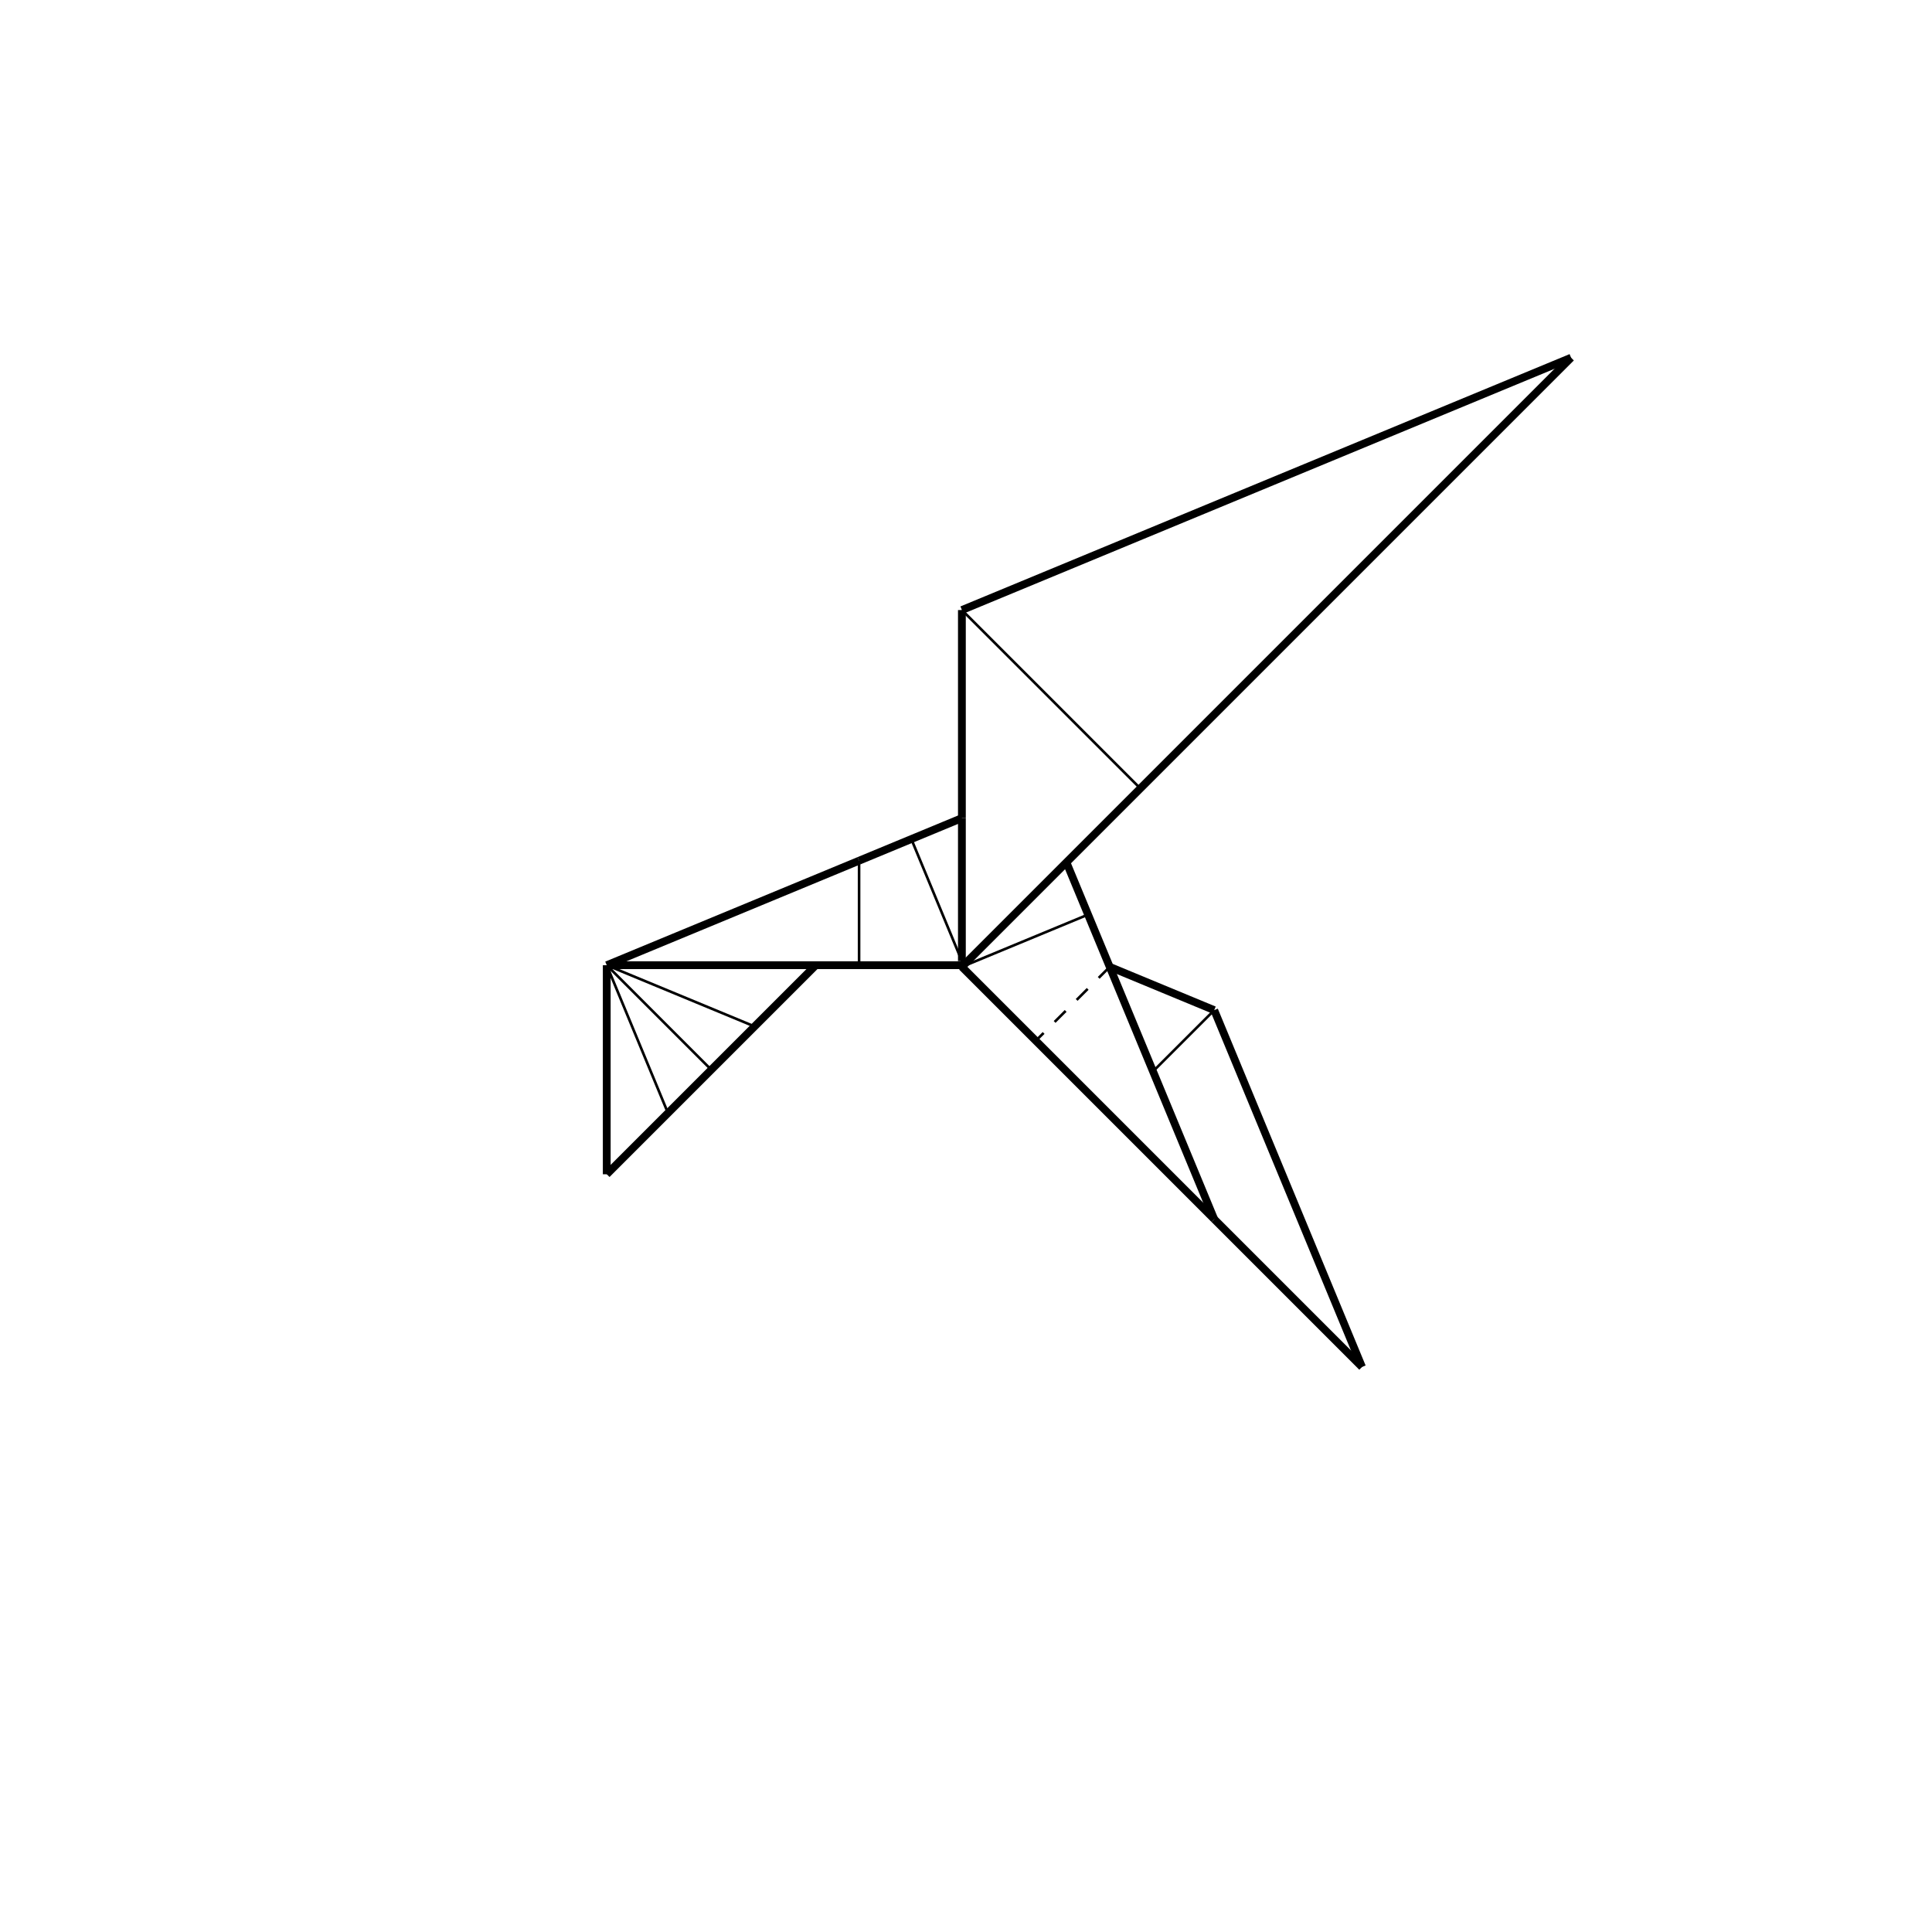
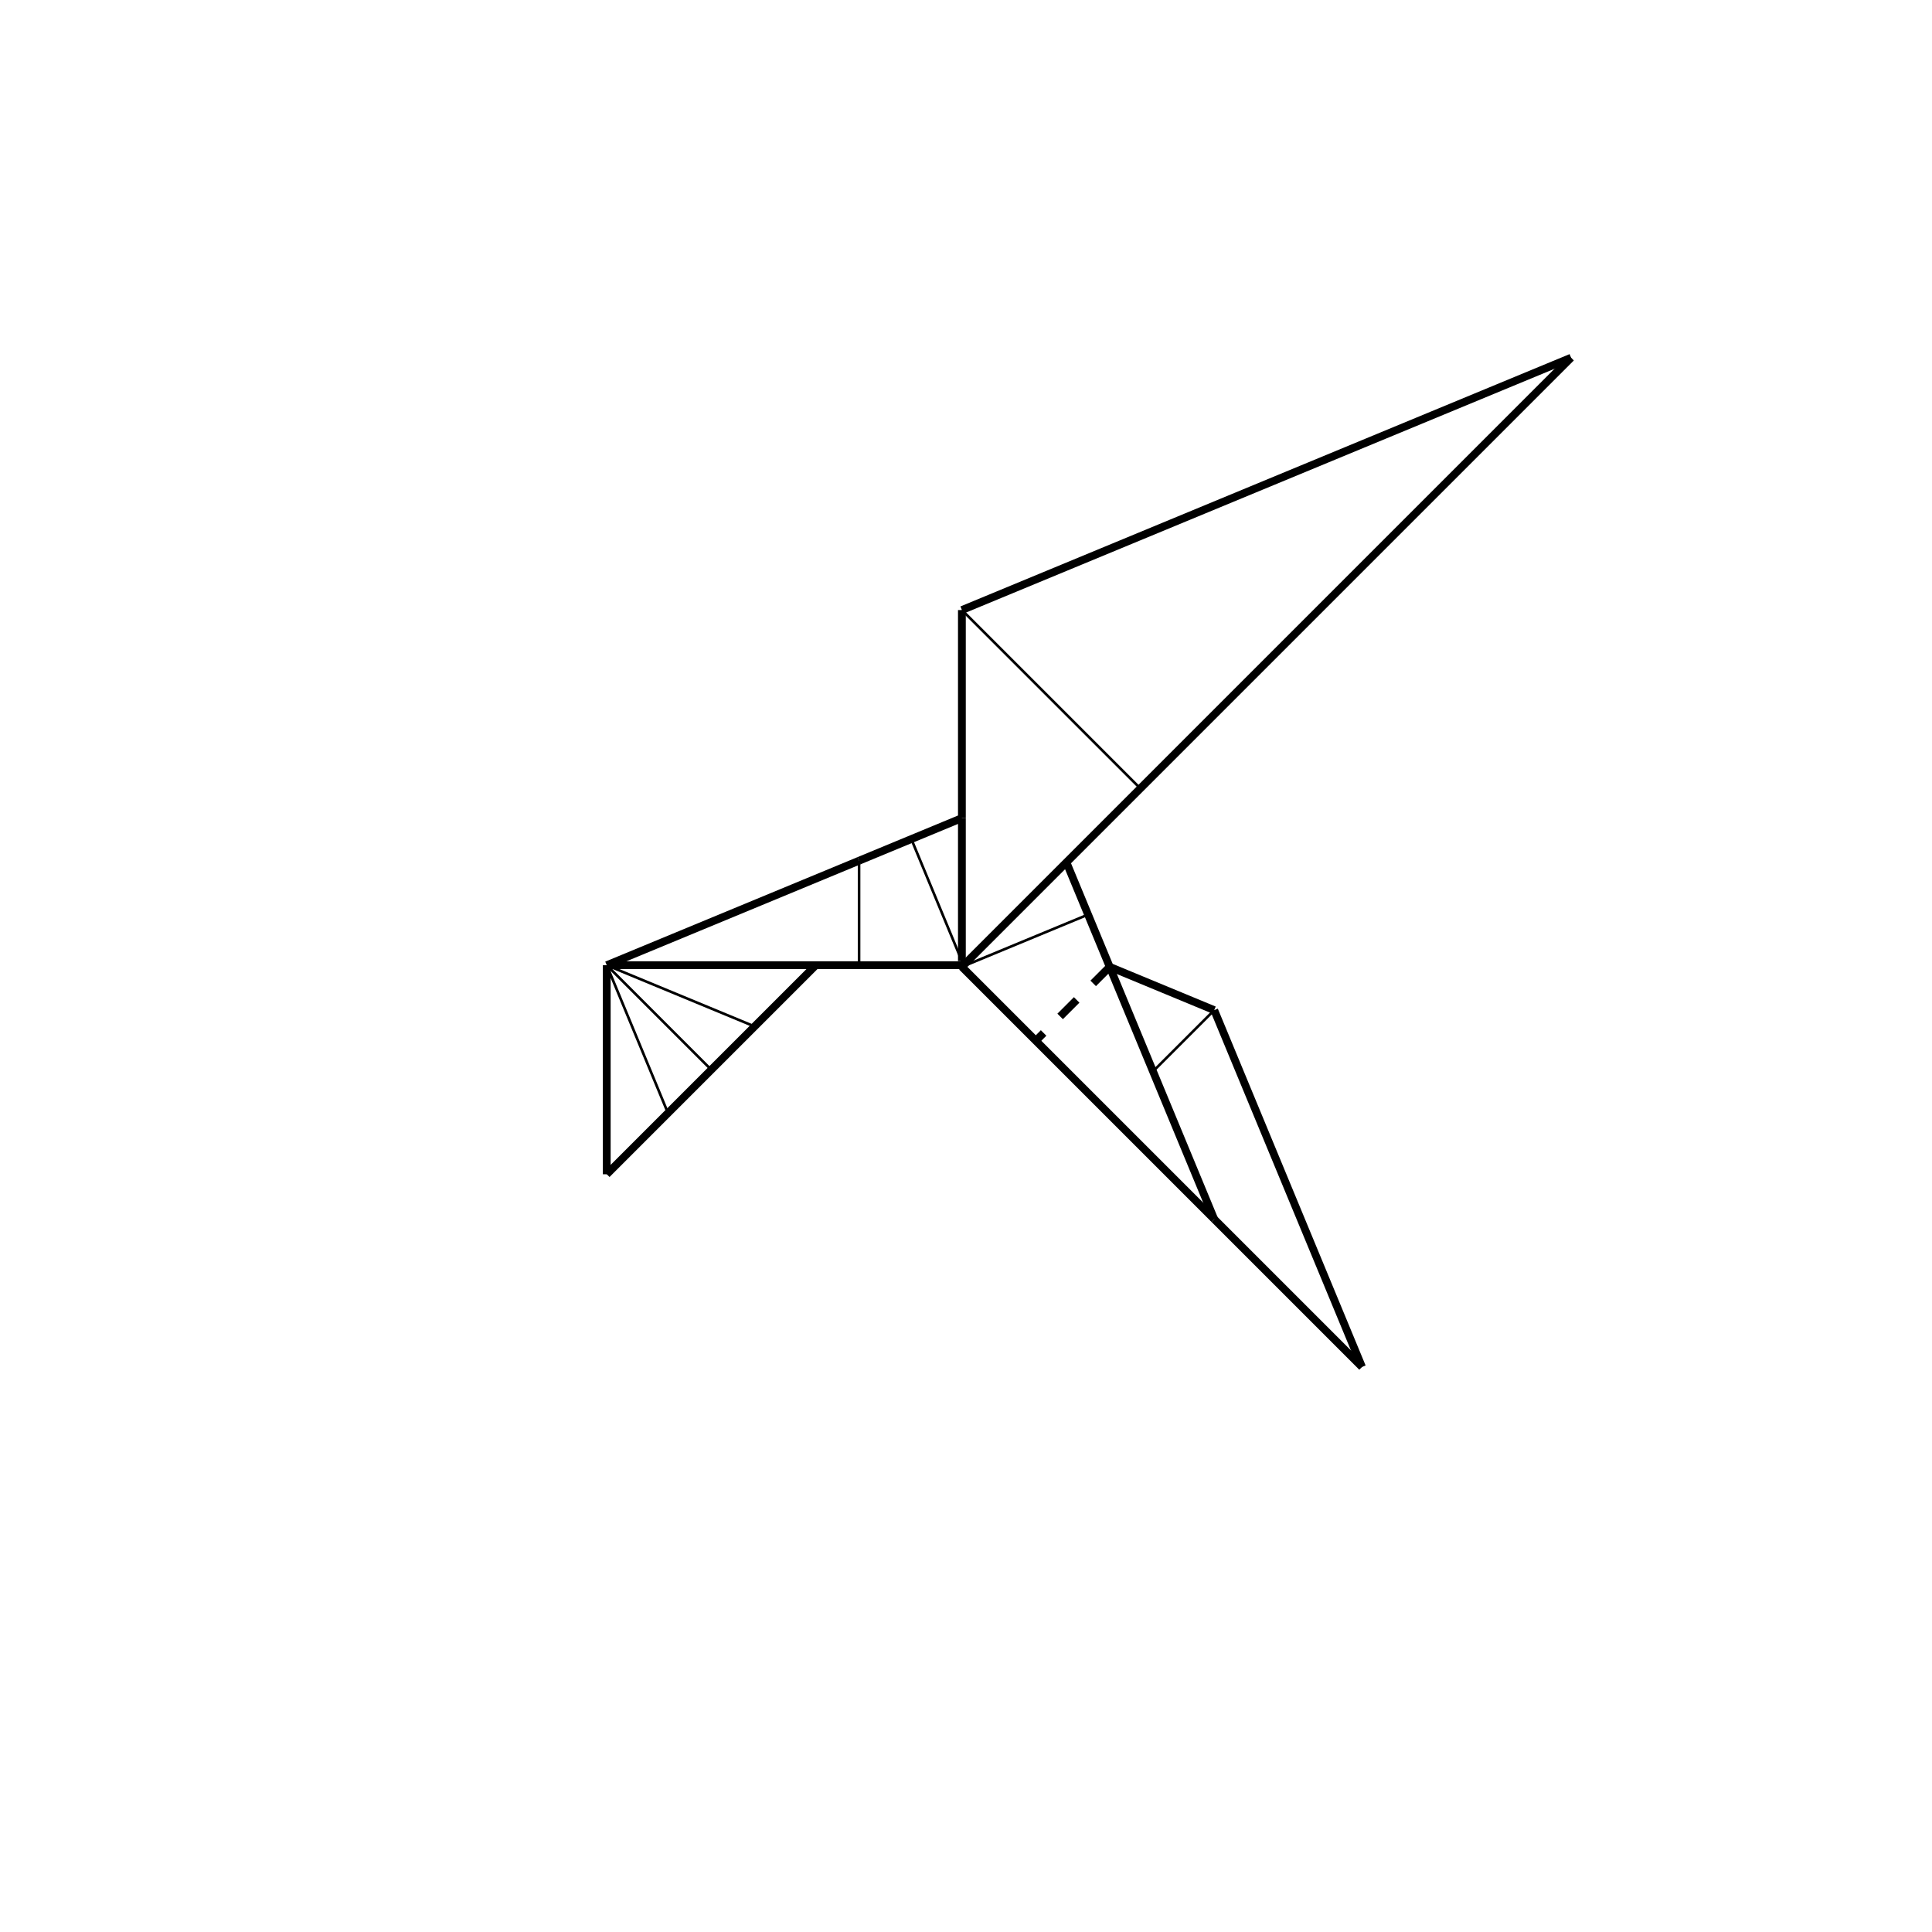
<svg xmlns="http://www.w3.org/2000/svg" width="210mm" height="210mm" viewBox="0 0 744.094 744.094" id="svg13995" version="1.1">
  <defs id="defs13997">
    <marker orient="auto" refY="0" refX="0" id="Arrow1Lend-3-0" style="overflow:visible">
      <path id="path5073-3-2" d="M 0,0 5,-5 -12.5,0 5,5 0,0 Z" style="fill:#6f98f2;fill-opacity:0.678;fill-rule:evenodd;stroke:#6f98f2;stroke-width:1pt;stroke-opacity:0.678" transform="matrix(-0.8,0,0,-0.8,-10,0)" />
    </marker>
    <marker orient="auto" refY="0" refX="0" id="Arrow1Lend-5-6-3" style="overflow:visible">
      <path id="path5073-56-5-7" d="M 0,0 5,-5 -12.5,0 5,5 0,0 Z" style="fill:#6f98f2;fill-opacity:0.678;fill-rule:evenodd;stroke:#6f98f2;stroke-width:1pt;stroke-opacity:0.678" transform="matrix(-0.8,0,0,-0.8,-10,0)" />
    </marker>
    <marker orient="auto" refY="0" refX="0" id="StopL-8-3" style="overflow:visible">
      <path id="path5239-3-4" d="M 0,5.65 0,-5.65" style="fill:none;fill-opacity:0.75;fill-rule:evenodd;stroke:#6f98f2;stroke-width:1pt;stroke-opacity:0.678" transform="scale(0.8,0.8)" />
    </marker>
    <marker style="overflow:visible" id="marker18043-4-0" refX="0" refY="0" orient="auto">
      <path transform="matrix(-0.8,0,0,-0.8,-10,0)" style="fill:#6f98f2;fill-opacity:0.678;fill-rule:evenodd;stroke:#6f98f2;stroke-width:1pt;stroke-opacity:0.678" d="M 0,0 5,-5 -12.5,0 5,5 0,0 Z" id="path18045-7-2" />
    </marker>
    <marker style="overflow:visible" id="marker23537-9" refX="0" refY="0" orient="auto">
      <path transform="matrix(-0.8,0,0,-0.8,-10,0)" style="fill:#6f98f2;fill-opacity:0.678;fill-rule:evenodd;stroke:#6f98f2;stroke-width:1pt;stroke-opacity:0.678" d="M 0,0 5,-5 -12.5,0 5,5 0,0 Z" id="path23539-2" />
    </marker>
    <marker style="overflow:visible" id="marker19076-7-7" refX="0" refY="0" orient="auto">
      <path transform="matrix(-0.8,0,0,-0.8,-10,0)" style="fill:#6f98f2;fill-opacity:0.678;fill-rule:evenodd;stroke:#6f98f2;stroke-width:1pt;stroke-opacity:0.678" d="M 0,0 5,-5 -12.5,0 5,5 0,0 Z" id="path19078-4-6" />
    </marker>
    <marker style="overflow:visible" id="marker19076-73" refX="0" refY="0" orient="auto">
      <path transform="matrix(-0.8,0,0,-0.8,-10,0)" style="fill:#6f98f2;fill-opacity:0.678;fill-rule:evenodd;stroke:#6f98f2;stroke-width:1pt;stroke-opacity:0.678" d="M 0,0 5,-5 -12.5,0 5,5 0,0 Z" id="path19078-7" />
    </marker>
    <marker style="overflow:visible" id="marker23537-9-5" refX="0" refY="0" orient="auto">
      <path transform="matrix(-0.8,0,0,-0.8,-10,0)" style="fill:#6f98f2;fill-opacity:0.678;fill-rule:evenodd;stroke:#6f98f2;stroke-width:1pt;stroke-opacity:0.678" d="M 0,0 5,-5 -12.5,0 5,5 0,0 Z" id="path23539-2-0" />
    </marker>
    <marker style="overflow:visible" id="marker19076-7-7-7" refX="0" refY="0" orient="auto">
      <path transform="matrix(-0.8,0,0,-0.8,-10,0)" style="fill:#6f98f2;fill-opacity:0.678;fill-rule:evenodd;stroke:#6f98f2;stroke-width:1pt;stroke-opacity:0.678" d="M 0,0 5,-5 -12.5,0 5,5 0,0 Z" id="path19078-4-6-2" />
    </marker>
    <marker style="overflow:visible" id="marker19076-73-4" refX="0" refY="0" orient="auto">
      <path transform="matrix(-0.8,0,0,-0.8,-10,0)" style="fill:#6f98f2;fill-opacity:0.678;fill-rule:evenodd;stroke:#6f98f2;stroke-width:1pt;stroke-opacity:0.678" d="M 0,0 5,-5 -12.5,0 5,5 0,0 Z" id="path19078-7-1" />
    </marker>
    <marker style="overflow:visible" id="marker23537-9-4" refX="0" refY="0" orient="auto">
      <path transform="matrix(-0.8,0,0,-0.8,-10,0)" style="fill:#6f98f2;fill-opacity:0.678;fill-rule:evenodd;stroke:#6f98f2;stroke-width:1pt;stroke-opacity:0.678" d="M 0,0 5,-5 -12.5,0 5,5 0,0 Z" id="path23539-2-2" />
    </marker>
    <marker style="overflow:visible" id="marker19076-7-7-3" refX="0" refY="0" orient="auto">
      <path transform="matrix(-0.8,0,0,-0.8,-10,0)" style="fill:#6f98f2;fill-opacity:0.678;fill-rule:evenodd;stroke:#6f98f2;stroke-width:1pt;stroke-opacity:0.678" d="M 0,0 5,-5 -12.5,0 5,5 0,0 Z" id="path19078-4-6-6" />
    </marker>
    <marker style="overflow:visible" id="marker19076-73-3" refX="0" refY="0" orient="auto">
      <path transform="matrix(-0.8,0,0,-0.8,-10,0)" style="fill:#6f98f2;fill-opacity:0.678;fill-rule:evenodd;stroke:#6f98f2;stroke-width:1pt;stroke-opacity:0.678" d="M 0,0 5,-5 -12.5,0 5,5 0,0 Z" id="path19078-7-2" />
    </marker>
    <marker orient="auto" refY="0" refX="0" id="marker5742-4-50" style="overflow:visible">
      <path id="path5487-9-36" d="M 0,0 5,-5 -12.5,0 5,5 0,0 Z" style="fill:#6f98f2;fill-opacity:0.604;fill-rule:evenodd;stroke:#6f98f2;stroke-width:1pt;stroke-opacity:0.604" transform="matrix(-0.8,0,0,-0.8,-10,0)" />
    </marker>
    <marker orient="auto" refY="0" refX="0" id="marker5742-4-5" style="overflow:visible">
      <path id="path5487-9-3" d="M 0,0 5,-5 -12.5,0 5,5 0,0 Z" style="fill:#6f98f2;fill-opacity:0.604;fill-rule:evenodd;stroke:#6f98f2;stroke-width:1pt;stroke-opacity:0.604" transform="matrix(-0.8,0,0,-0.8,-10,0)" />
    </marker>
    <marker orient="auto" refY="0" refX="0" id="marker5742-4" style="overflow:visible">
      <path id="path5487-9" d="M 0,0 5,-5 -12.5,0 5,5 0,0 Z" style="fill:#6f98f2;fill-opacity:0.604;fill-rule:evenodd;stroke:#6f98f2;stroke-width:1pt;stroke-opacity:0.604" transform="matrix(-0.8,0,0,-0.8,-10,0)" />
    </marker>
    <marker style="overflow:visible" id="marker18043-4-0-8-8-4" refX="0" refY="0" orient="auto">
      <path transform="matrix(-0.8,0,0,-0.8,-10,0)" style="fill:#6f98f2;fill-opacity:0.678;fill-rule:evenodd;stroke:#6f98f2;stroke-width:1pt;stroke-opacity:0.678" d="M 0,0 5,-5 -12.5,0 5,5 0,0 Z" id="path18045-7-2-6-6-5" />
    </marker>
    <marker orient="auto" refY="0" refX="0" id="StopL-8-3-4" style="overflow:visible">
      <path id="path5239-3-4-1" d="M 0,5.65 0,-5.65" style="fill:none;fill-opacity:0.75;fill-rule:evenodd;stroke:#6f98f2;stroke-width:1pt;stroke-opacity:0.678" transform="scale(0.8,0.8)" />
    </marker>
    <marker style="overflow:visible" id="marker18043-4-0-8" refX="0" refY="0" orient="auto">
      <path transform="matrix(-0.8,0,0,-0.8,-10,0)" style="fill:#6f98f2;fill-opacity:0.678;fill-rule:evenodd;stroke:#6f98f2;stroke-width:1pt;stroke-opacity:0.678" d="M 0,0 5,-5 -12.5,0 5,5 0,0 Z" id="path18045-7-2-6" />
    </marker>
    <marker orient="auto" refY="0" refX="0" id="Arrow1Lend-5-2-6" style="overflow:visible">
      <path id="path5073-56-7-9" d="M 0,0 5,-5 -12.5,0 5,5 0,0 Z" style="fill:#6f98f2;fill-opacity:0.678;fill-rule:evenodd;stroke:#6f98f2;stroke-width:1pt;stroke-opacity:0.678" transform="matrix(-0.8,0,0,-0.8,-10,0)" />
    </marker>
    <marker orient="auto" refY="0" refX="0" id="Arrow1Lend-5-2-4" style="overflow:visible">
      <path id="path5073-56-7-4" d="M 0,0 5,-5 -12.5,0 5,5 0,0 Z" style="fill:#6f98f2;fill-opacity:0.678;fill-rule:evenodd;stroke:#6f98f2;stroke-width:1pt;stroke-opacity:0.678" transform="matrix(-0.8,0,0,-0.8,-10,0)" />
    </marker>
    <marker orient="auto" refY="0" refX="0" id="Arrow1Lend-5-2-5" style="overflow:visible">
      <path id="path5073-56-7-7" d="M 0,0 5,-5 -12.5,0 5,5 0,0 Z" style="fill:#6f98f2;fill-opacity:0.678;fill-rule:evenodd;stroke:#6f98f2;stroke-width:1pt;stroke-opacity:0.678" transform="matrix(-0.8,0,0,-0.8,-10,0)" />
    </marker>
    <marker orient="auto" refY="0" refX="0" id="StopL-3-4" style="overflow:visible">
      <path id="path5239-0-0" d="M 0,5.65 0,-5.65" style="fill:none;fill-opacity:0.75;fill-rule:evenodd;stroke:#6f98f2;stroke-width:1pt;stroke-opacity:0.678" transform="scale(0.8,0.8)" />
    </marker>
    <marker style="overflow:visible" id="marker18043-9-7" refX="0" refY="0" orient="auto">
      <path transform="matrix(-0.8,0,0,-0.8,-10,0)" style="fill:#6f98f2;fill-opacity:0.678;fill-rule:evenodd;stroke:#6f98f2;stroke-width:1pt;stroke-opacity:0.678" d="M 0,0 5,-5 -12.5,0 5,5 0,0 Z" id="path18045-4-0" />
    </marker>
    <marker orient="auto" refY="0" refX="0" id="Arrow1Lend-5-2-53" style="overflow:visible">
      <path id="path5073-56-7-3" d="M 0,0 5,-5 -12.5,0 5,5 0,0 Z" style="fill:#6f98f2;fill-opacity:0.678;fill-rule:evenodd;stroke:#6f98f2;stroke-width:1pt;stroke-opacity:0.678" transform="matrix(-0.8,0,0,-0.8,-10,0)" />
    </marker>
    <marker orient="auto" refY="0" refX="0" id="StopL-3-4-7-0-6" style="overflow:visible">
      <path id="path5239-0-0-5-7-2" d="M 0,5.65 0,-5.65" style="fill:none;fill-opacity:0.75;fill-rule:evenodd;stroke:#6f98f2;stroke-width:1pt;stroke-opacity:0.678" transform="scale(0.8,0.8)" />
    </marker>
    <marker style="overflow:visible" id="marker18043-9-7-2-1-7" refX="0" refY="0" orient="auto">
      <path transform="matrix(-0.8,0,0,-0.8,-10,0)" style="fill:#6f98f2;fill-opacity:0.678;fill-rule:evenodd;stroke:#6f98f2;stroke-width:1pt;stroke-opacity:0.678" d="M 0,0 5,-5 -12.5,0 5,5 0,0 Z" id="path18045-4-0-2-1-3" />
    </marker>
    <marker orient="auto" refY="0" refX="0" id="StopL-3-4-7-0" style="overflow:visible">
      <path id="path5239-0-0-5-7" d="M 0,5.65 0,-5.65" style="fill:none;fill-opacity:0.75;fill-rule:evenodd;stroke:#6f98f2;stroke-width:1pt;stroke-opacity:0.678" transform="scale(0.8,0.8)" />
    </marker>
    <marker style="overflow:visible" id="marker18043-9-7-2-1" refX="0" refY="0" orient="auto">
      <path transform="matrix(-0.8,0,0,-0.8,-10,0)" style="fill:#6f98f2;fill-opacity:0.678;fill-rule:evenodd;stroke:#6f98f2;stroke-width:1pt;stroke-opacity:0.678" d="M 0,0 5,-5 -12.5,0 5,5 0,0 Z" id="path18045-4-0-2-1" />
    </marker>
    <marker orient="auto" refY="0" refX="0" id="StopL-3-4-7" style="overflow:visible">
      <path id="path5239-0-0-5" d="M 0,5.65 0,-5.65" style="fill:none;fill-opacity:0.75;fill-rule:evenodd;stroke:#6f98f2;stroke-width:1pt;stroke-opacity:0.678" transform="scale(0.8,0.8)" />
    </marker>
    <marker style="overflow:visible" id="marker18043-9-7-2" refX="0" refY="0" orient="auto">
      <path transform="matrix(-0.8,0,0,-0.8,-10,0)" style="fill:#6f98f2;fill-opacity:0.678;fill-rule:evenodd;stroke:#6f98f2;stroke-width:1pt;stroke-opacity:0.678" d="M 0,0 5,-5 -12.5,0 5,5 0,0 Z" id="path18045-4-0-2" />
    </marker>
    <marker style="overflow:visible" id="marker18043-4-0-8-8-4-2-0-2" refX="0" refY="0" orient="auto">
      <path transform="matrix(-0.8,0,0,-0.8,-10,0)" style="fill:#6f98f2;fill-opacity:0.678;fill-rule:evenodd;stroke:#6f98f2;stroke-width:1pt;stroke-opacity:0.678" d="M 0,0 5,-5 -12.5,0 5,5 0,0 Z" id="path18045-7-2-6-6-5-4-7-0" />
    </marker>
    <marker orient="auto" refY="0" refX="0" id="StopL-3-4-7-0-6-8-5" style="overflow:visible">
      <path id="path5239-0-0-5-7-2-6-1" d="M 0,5.65 0,-5.65" style="fill:none;fill-opacity:0.75;fill-rule:evenodd;stroke:#6f98f2;stroke-width:1pt;stroke-opacity:0.678" transform="scale(0.8,0.8)" />
    </marker>
    <marker style="overflow:visible" id="marker18043-9-7-2-1-7-4-5" refX="0" refY="0" orient="auto">
      <path transform="matrix(-0.8,0,0,-0.8,-10,0)" style="fill:#6f98f2;fill-opacity:0.678;fill-rule:evenodd;stroke:#6f98f2;stroke-width:1pt;stroke-opacity:0.678" d="M 0,0 5,-5 -12.5,0 5,5 0,0 Z" id="path18045-4-0-2-1-3-8-4" />
    </marker>
    <marker orient="auto" refY="0" refX="0" id="marker8597-0" style="overflow:visible">
      <path id="path8599-6" d="M 0,0 5,-5 -12.5,0 5,5 0,0 Z" style="fill:#6e98f3;fill-opacity:0.868;fill-rule:evenodd;stroke:#6e98f3;stroke-width:1pt;stroke-opacity:0.868" transform="matrix(-0.8,0,0,-0.8,-10,0)" />
    </marker>
    <marker orient="auto" refY="0" refX="0" id="StopL-3-4-7-0-6-4-4-15" style="overflow:visible">
      <path id="path5239-0-0-5-7-2-0-0-6" d="M 0,5.65 0,-5.65" style="fill:none;fill-opacity:0.75;fill-rule:evenodd;stroke:#6f98f2;stroke-width:1pt;stroke-opacity:0.678" transform="scale(0.8,0.8)" />
    </marker>
    <marker style="overflow:visible" id="marker18043-9-7-2-1-7-1-1-4" refX="0" refY="0" orient="auto">
      <path transform="matrix(-0.8,0,0,-0.8,-10,0)" style="fill:#6f98f2;fill-opacity:0.678;fill-rule:evenodd;stroke:#6f98f2;stroke-width:1pt;stroke-opacity:0.678" d="M 0,0 5,-5 -12.5,0 5,5 0,0 Z" id="path18045-4-0-2-1-3-6-3-50" />
    </marker>
    <marker orient="auto" refY="0" refX="0" id="marker7097" style="overflow:visible">
      <path id="path6841" d="M 0,0 5,-5 -12.5,0 5,5 0,0 Z" style="fill:#000000;fill-opacity:0;fill-rule:evenodd;stroke:#6f98f2;stroke-width:1pt;stroke-opacity:0.749" transform="matrix(-0.8,0,0,-0.8,-10,0)" />
    </marker>
    <marker orient="auto" refY="0" refX="0" id="marker7102-9-0" style="overflow:visible">
      <path id="path7104-4-6" d="M 0,0 5,-5 -12.5,0 5,5 0,0 Z" style="fill:#6388d8;fill-opacity:0.76;fill-rule:evenodd;stroke:#6388d8;stroke-width:1pt;stroke-opacity:0.76" transform="matrix(-0.8,0,0,-0.8,-10,0)" />
    </marker>
    <marker orient="auto" refY="0" refX="0" id="marker7097-0" style="overflow:visible">
      <path id="path6841-8" d="M 0,0 5,-5 -12.5,0 5,5 0,0 Z" style="fill:#000000;fill-opacity:0;fill-rule:evenodd;stroke:#6f98f2;stroke-width:1pt;stroke-opacity:0.749" transform="matrix(-0.8,0,0,-0.8,-10,0)" />
    </marker>
    <marker orient="auto" refY="0" refX="0" id="StopL-3-4-7-0-6-4-4-4" style="overflow:visible">
      <path id="path5239-0-0-5-7-2-0-0-81" d="M 0,5.65 0,-5.65" style="fill:none;fill-opacity:0.75;fill-rule:evenodd;stroke:#6f98f2;stroke-width:1pt;stroke-opacity:0.678" transform="scale(0.8,0.8)" />
    </marker>
    <marker style="overflow:visible" id="marker18043-9-7-2-1-7-1-1-53" refX="0" refY="0" orient="auto">
      <path transform="matrix(-0.8,0,0,-0.8,-10,0)" style="fill:#6f98f2;fill-opacity:0.678;fill-rule:evenodd;stroke:#6f98f2;stroke-width:1pt;stroke-opacity:0.678" d="M 0,0 5,-5 -12.5,0 5,5 0,0 Z" id="path18045-4-0-2-1-3-6-3-7" />
    </marker>
    <marker orient="auto" refY="0" refX="0" id="marker7102-9-0-8" style="overflow:visible">
      <path id="path7104-4-6-4" d="M 0,0 5,-5 -12.5,0 5,5 0,0 Z" style="fill:#6388d8;fill-opacity:0.76;fill-rule:evenodd;stroke:#6388d8;stroke-width:1pt;stroke-opacity:0.76" transform="matrix(-0.8,0,0,-0.8,-10,0)" />
    </marker>
    <marker orient="auto" refY="0" refX="0" id="marker7102-9-0-38" style="overflow:visible">
      <path id="path7104-4-6-3" d="M 0,0 5,-5 -12.5,0 5,5 0,0 Z" style="fill:#6388d8;fill-opacity:0.76;fill-rule:evenodd;stroke:#6388d8;stroke-width:1pt;stroke-opacity:0.76" transform="matrix(-0.8,0,0,-0.8,-10,0)" />
    </marker>
    <marker orient="auto" refY="0" refX="0" id="marker7102-9-0-3" style="overflow:visible">
      <path id="path7104-4-6-92" d="M 0,0 5,-5 -12.5,0 5,5 0,0 Z" style="fill:#6388d8;fill-opacity:0.76;fill-rule:evenodd;stroke:#6388d8;stroke-width:1pt;stroke-opacity:0.76" transform="matrix(-0.8,0,0,-0.8,-10,0)" />
    </marker>
    <marker orient="auto" refY="0" refX="0" id="StopL-3-4-7-0-6-4-4-4-4-8-8" style="overflow:visible">
      <path id="path5239-0-0-5-7-2-0-0-81-84-4-6" d="M 0,5.65 0,-5.65" style="fill:none;fill-opacity:0.75;fill-rule:evenodd;stroke:#6f98f2;stroke-width:1pt;stroke-opacity:0.678" transform="scale(0.8,0.8)" />
    </marker>
    <marker style="overflow:visible" id="marker18043-9-7-2-1-7-1-1-53-0-4-6" refX="0" refY="0" orient="auto">
      <path transform="matrix(-0.8,0,0,-0.8,-10,0)" style="fill:#6f98f2;fill-opacity:0.678;fill-rule:evenodd;stroke:#6f98f2;stroke-width:1pt;stroke-opacity:0.678" d="M 0,0 5,-5 -12.5,0 5,5 0,0 Z" id="path18045-4-0-2-1-3-6-3-7-7-8-6" />
    </marker>
    <marker orient="auto" refY="0" refX="0" id="Arrow2Lstart-6-4-4-4" style="overflow:visible">
      <path id="path5088-0-9-0-0" style="fill:#6f98f2;fill-opacity:0.678;fill-rule:evenodd;stroke:#6f98f2;stroke-width:0.625;stroke-linejoin:round;stroke-opacity:0.678" d="M 8.719,4.034 -2.207,0.016 8.719,-4.002 c -1.745,2.372 -1.735,5.617 -6e-7,8.035 z" transform="matrix(1.1,0,0,1.1,1.1,0)" />
    </marker>
  </defs>
  <g id="layer1" transform="translate(0,-308.2677)">
    <path style="display:inline;fill:none;fill-rule:evenodd;stroke:#000000;stroke-width:3;stroke-linecap:butt;stroke-linejoin:miter;stroke-miterlimit:4;stroke-dasharray:none;stroke-opacity:1" d="m 370.477,543.216 234.61,-97.178" id="path8732-6-4-0-6-2-7-1-4-4-8-6" />
    <path style="display:inline;fill:none;fill-rule:evenodd;stroke:#000000;stroke-width:3;stroke-linecap:butt;stroke-linejoin:miter;stroke-miterlimit:4;stroke-dasharray:none;stroke-opacity:1" d="M 605.087,446.038 371.123,680.002" id="path6122-1-2-7-0-6-1-2-0-4-7" />
    <path style="display:inline;fill:none;fill-rule:evenodd;stroke:#000000;stroke-width:3;stroke-linecap:butt;stroke-linejoin:miter;stroke-miterlimit:4;stroke-dasharray:none;stroke-dashoffset:0;stroke-opacity:1" d="M 370.466,623.355 330.857,639.762" id="path6322-0-0-7" />
    <path style="display:inline;fill:none;fill-rule:evenodd;stroke:#000000;stroke-width:1px;stroke-linecap:butt;stroke-linejoin:miter;stroke-opacity:1" d="m 370.469,543.209 68.723,68.723" id="path6279-9-5-1-7-7" />
    <path style="display:inline;fill:none;fill-rule:evenodd;stroke:#000000;stroke-width:3;stroke-linecap:butt;stroke-linejoin:miter;stroke-miterlimit:4;stroke-dasharray:none;stroke-opacity:1" d="m 410.726,640.399 16.671,40.247" id="path6351-8-5-8-1" />
    <path style="display:inline;fill:none;fill-rule:evenodd;stroke:#000000;stroke-width:3;stroke-linecap:butt;stroke-linejoin:miter;stroke-miterlimit:4;stroke-dasharray:none;stroke-dashoffset:0;stroke-opacity:1" d="m 370.466,678.43 0,-55.075" id="path6353-6-1-3-6" />
    <path style="display:inline;fill:none;fill-rule:evenodd;stroke:#000000;stroke-width:3;stroke-linecap:butt;stroke-linejoin:miter;stroke-miterlimit:4;stroke-dasharray:none;stroke-opacity:1;stroke-dashoffset:0" d="m 524.576,834.75 -56.934,-56.933" id="path6370" />
    <path style="fill:#000000;fill-rule:evenodd;stroke:#000000;stroke-width:3;stroke-linecap:butt;stroke-linejoin:miter;stroke-miterlimit:4;stroke-dasharray:none;stroke-dashoffset:0;stroke-opacity:1" d="m 427.397,680.646 40.248,16.671" id="path8063" />
    <path style="fill:none;fill-rule:evenodd;stroke:#000000;stroke-width:1px;stroke-linecap:butt;stroke-linejoin:miter;stroke-opacity:1" d="m 467.652,697.324 -23.58,23.58" id="path14228" />
    <path style="fill:none;fill-rule:evenodd;stroke:#000000;stroke-width:3;stroke-linecap:butt;stroke-linejoin:miter;stroke-miterlimit:4;stroke-dasharray:none;stroke-opacity:1" d="m 314.214,680.002 -80.52,80.52" id="path4270" />
    <path style="fill:none;fill-rule:evenodd;stroke:#000000;stroke-width:3;stroke-linecap:butt;stroke-linejoin:miter;stroke-miterlimit:4;stroke-dasharray:none;stroke-opacity:1" d="m 233.683,680.017 0,80.51" id="path4272" />
    <path style="fill:none;fill-rule:evenodd;stroke:#000000;stroke-width:3;stroke-linecap:butt;stroke-linejoin:miter;stroke-miterlimit:4;stroke-dasharray:none;stroke-opacity:1" d="m 330.868,639.761 -97.185,40.255" id="path4274" />
    <path style="fill:none;fill-rule:evenodd;stroke:#000000;stroke-width:3;stroke-linecap:butt;stroke-linejoin:miter;stroke-opacity:1;stroke-miterlimit:4;stroke-dasharray:none" d="m 427.397,680.646 40.255,97.184" id="path4276" />
    <path style="fill:none;fill-rule:evenodd;stroke:#000000;stroke-width:1;stroke-linecap:butt;stroke-linejoin:miter;stroke-miterlimit:4;stroke-dasharray:none;stroke-dashoffset:0;stroke-opacity:1" d="m 330.868,639.761 0,40.253" id="path4278" />
-     <path style="fill:none;fill-rule:evenodd;stroke:#000000;stroke-width:1;stroke-linecap:butt;stroke-linejoin:miter;stroke-opacity:1;stroke-miterlimit:4;stroke-dasharray:6,6;stroke-dashoffset:0" d="m 427.397,680.646 -28.464,28.464" id="path4280" />
+     <path style="fill:none;fill-rule:evenodd;stroke:#000000;stroke-width:3;stroke-linecap:butt;stroke-linejoin:miter;stroke-opacity:1;stroke-miterlimit:4;stroke-dasharray:9,9;stroke-dashoffset:0" d="m 427.397,680.646 -28.464,28.464" id="path4280" />
    <path style="fill:none;fill-rule:evenodd;stroke:#000000;stroke-width:1px;stroke-linecap:butt;stroke-linejoin:miter;stroke-opacity:1" d="m 233.683,680.017 40.258,40.258" id="path4282" />
    <path style="fill:none;fill-rule:evenodd;stroke:#000000;stroke-width:1px;stroke-linecap:butt;stroke-linejoin:miter;stroke-opacity:1" d="m 233.683,680.017 23.583,56.933" id="path4284" />
    <path style="fill:none;fill-rule:evenodd;stroke:#000000;stroke-width:3;stroke-linecap:butt;stroke-linejoin:miter;stroke-miterlimit:4;stroke-dasharray:none;stroke-opacity:1" d="M 467.645,697.317 524.568,834.742" id="path4288" />
    <path style="fill:none;fill-rule:evenodd;stroke:#000000;stroke-width:3;stroke-linecap:butt;stroke-linejoin:miter;stroke-opacity:1;stroke-miterlimit:4;stroke-dasharray:none;stroke-dashoffset:0" d="M 467.647,777.822 370.466,680.641" id="path4294" />
    <path style="fill:none;fill-rule:evenodd;stroke:#000000;stroke-width:1;stroke-linecap:butt;stroke-linejoin:miter;stroke-opacity:1;stroke-miterlimit:4;stroke-dasharray:none;stroke-dashoffset:0" d="m 370.44,680.651 48.617,-20.138" id="path4298" />
    <path style="fill:none;fill-rule:evenodd;stroke:#000000;stroke-width:1;stroke-linecap:butt;stroke-linejoin:miter;stroke-miterlimit:4;stroke-dasharray:none;stroke-dashoffset:0;stroke-opacity:1" d="M 371.134,680.042 350.996,631.425" id="path4298-7" />
    <path style="fill:none;fill-rule:evenodd;stroke:#000000;stroke-width:3;stroke-linecap:butt;stroke-linejoin:miter;stroke-miterlimit:4;stroke-dasharray:none;stroke-opacity:1" d="m 371.123,680.002 -137.404,10e-6" id="path6283" />
    <path style="fill:none;fill-rule:evenodd;stroke:#000000;stroke-width:1px;stroke-linecap:butt;stroke-linejoin:miter;stroke-opacity:1" d="m 233.683,680.017 56.933,23.583" id="path6285" />
    <path style="fill:none;fill-rule:evenodd;stroke:#000000;stroke-width:3;stroke-linecap:butt;stroke-linejoin:miter;stroke-opacity:1;stroke-miterlimit:4;stroke-dasharray:none;stroke-dashoffset:0" d="m 370.466,623.355 0,-80.128" id="path7426" />
  </g>
</svg>
